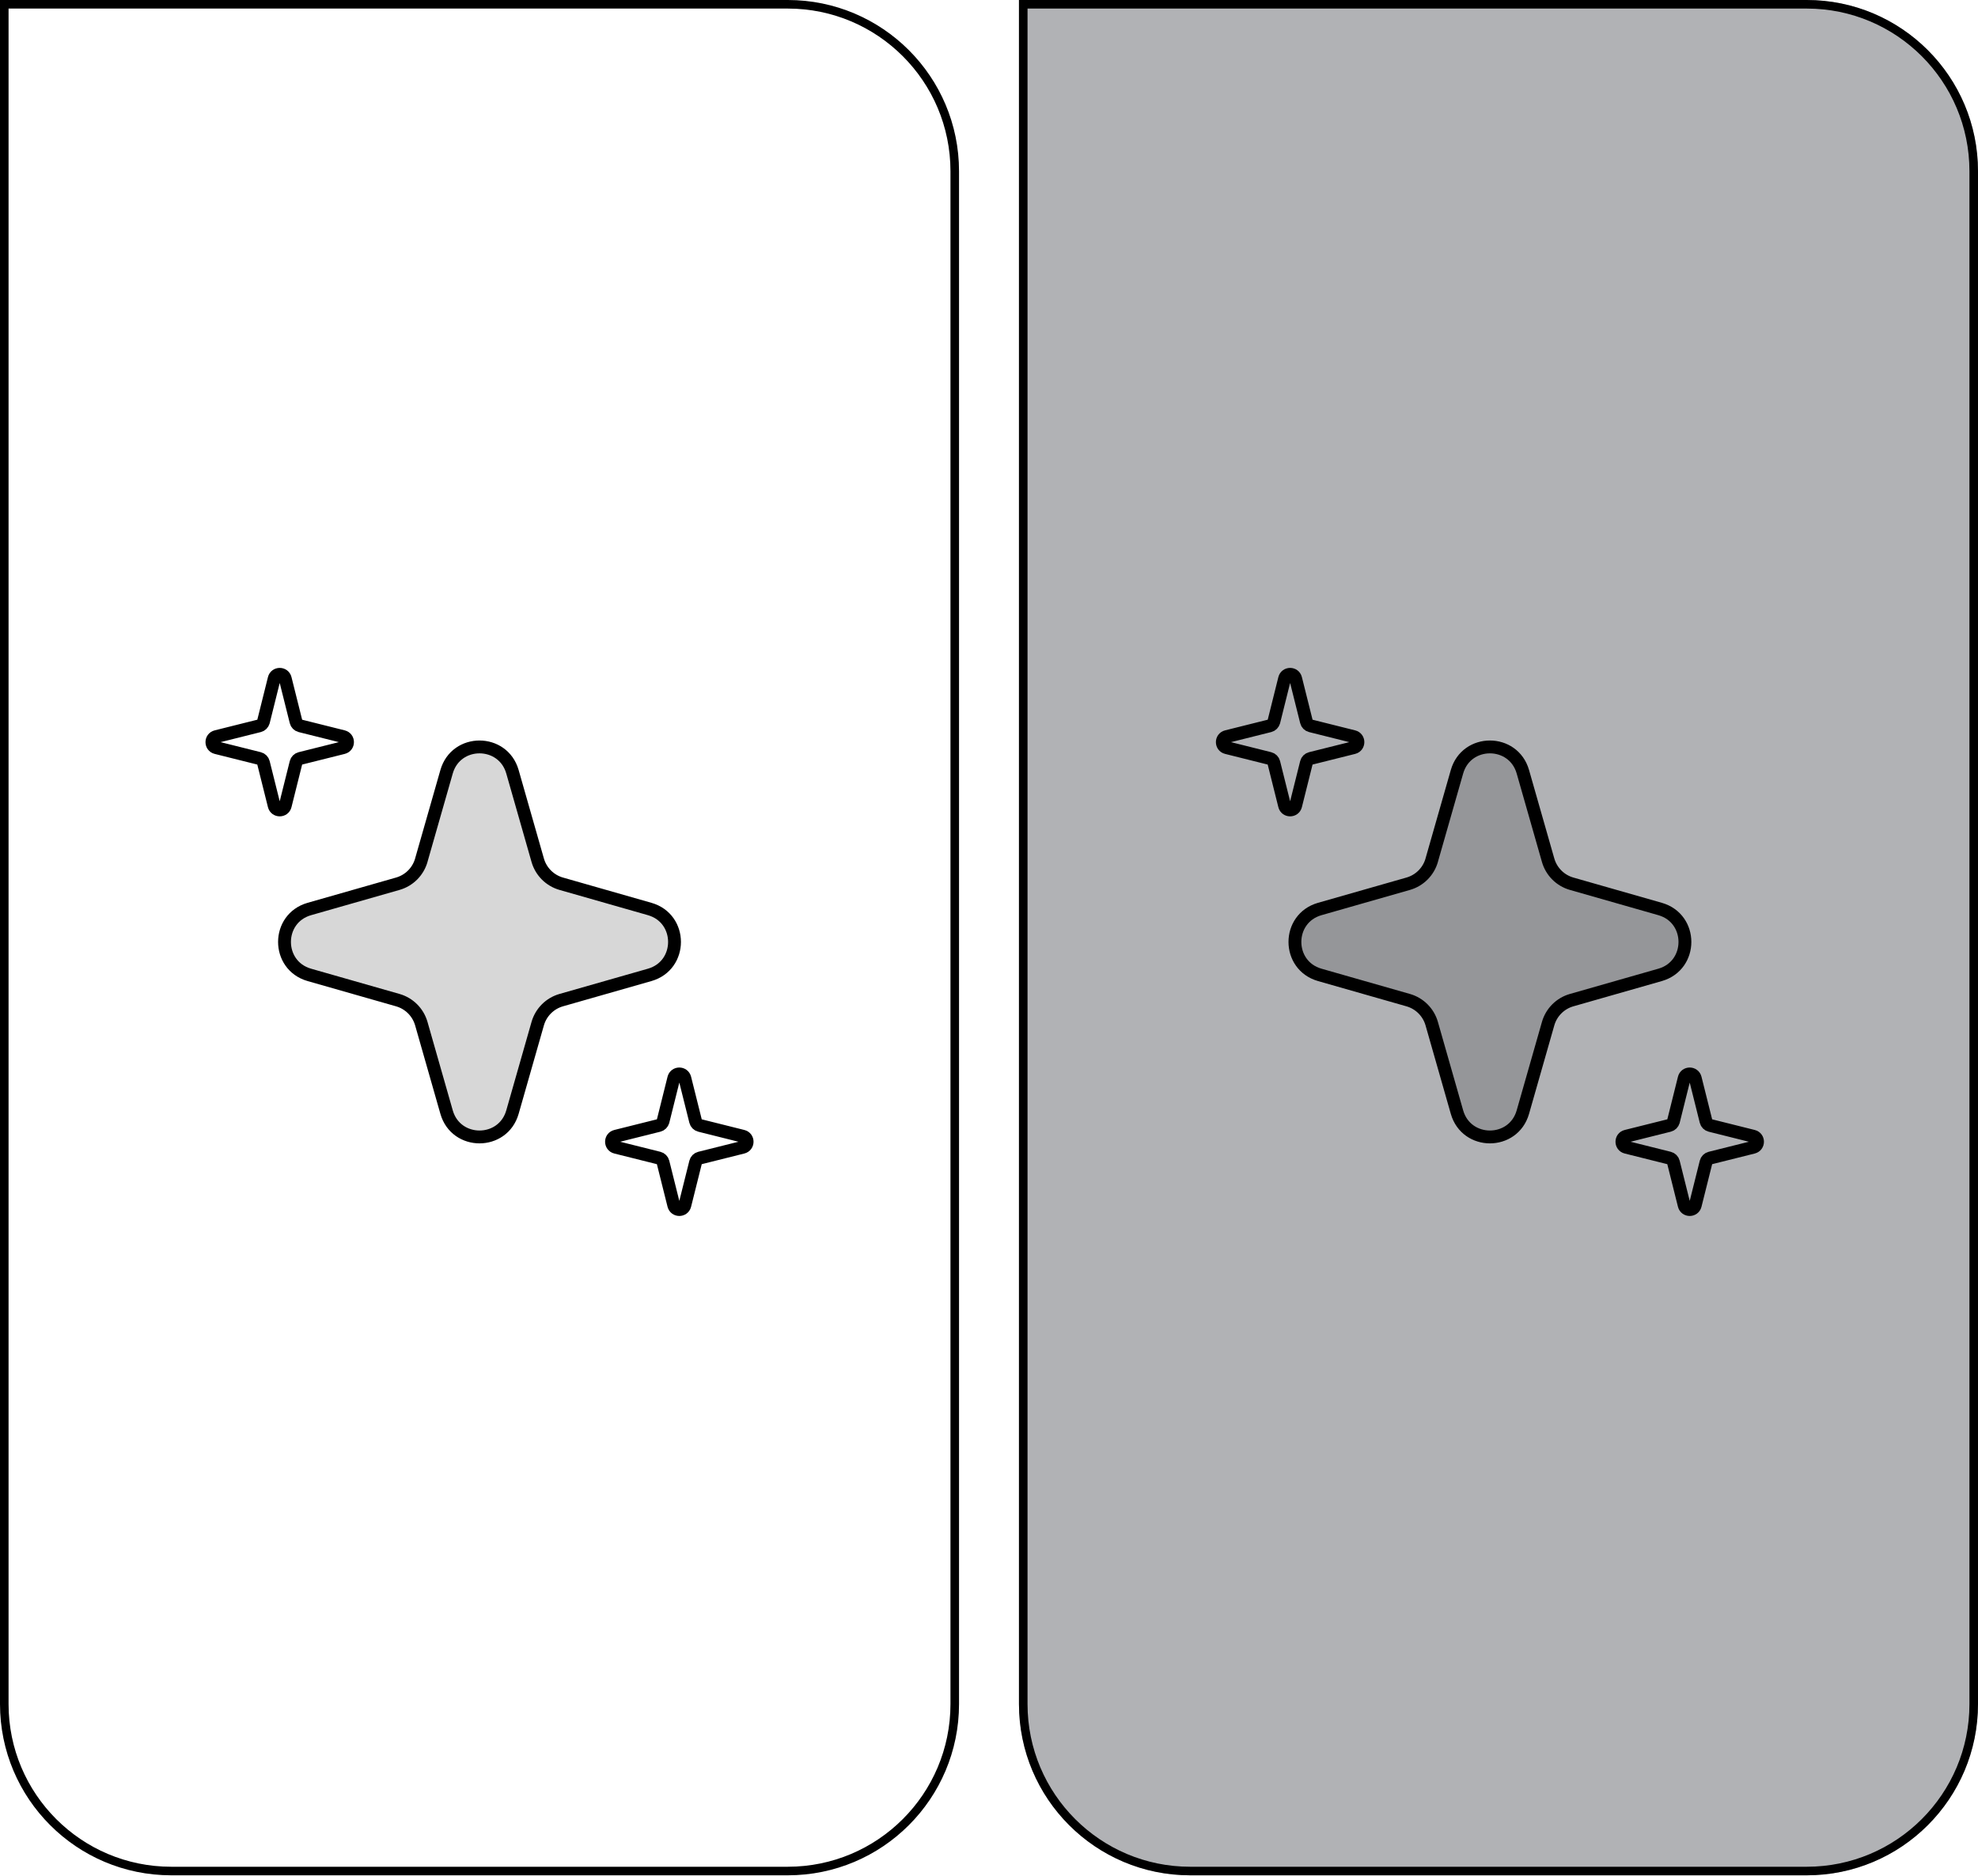
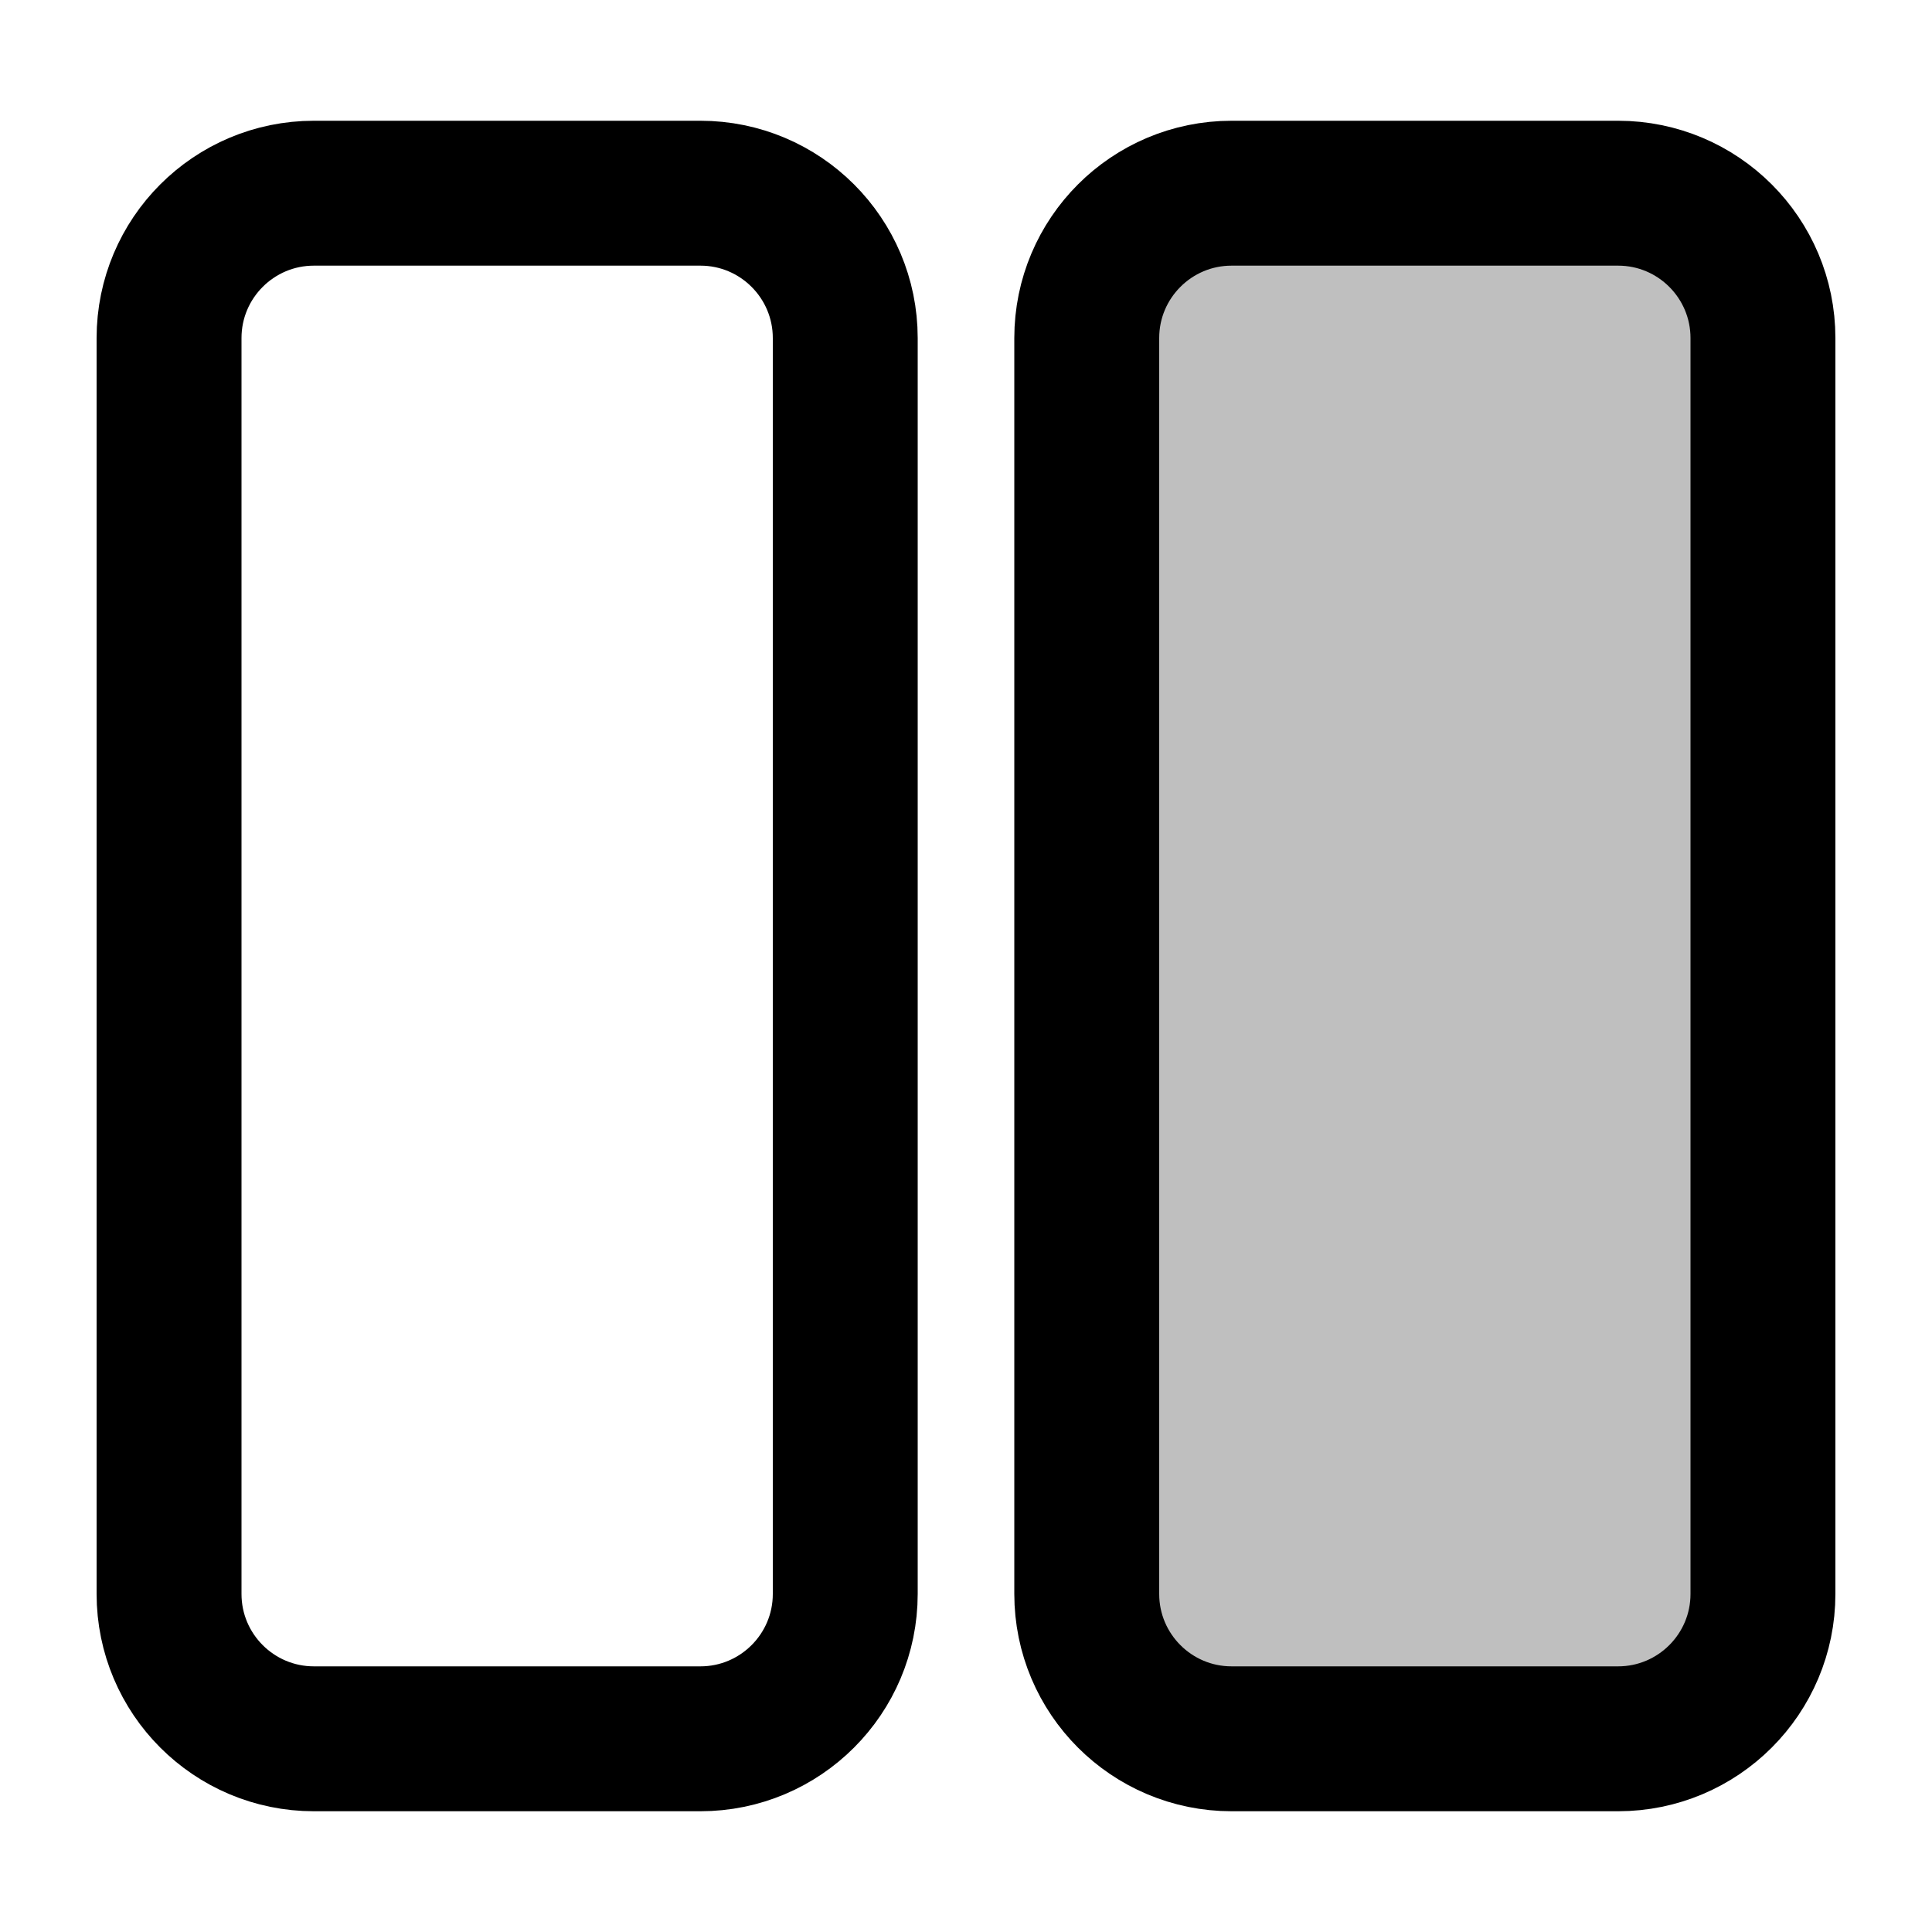
- <svg xmlns="http://www.w3.org/2000/svg" width="231" height="219" id="screenshot-2190df39-3c51-80a8-8007-e18be605852f" viewBox="0 0 231 219" fill="none" version="1.1">
-   <g id="shape-2190df39-3c51-80a8-8007-e18be605852f" rx="0" ry="0">
-     <g id="shape-2190df39-3c51-80a8-8007-e18a9b005af5">
-       <g class="fills" id="fills-2190df39-3c51-80a8-8007-e18a9b005af5">
-         <path d="M0,0 h92 a20,20 0 0 1 20,20 v179 a20,20 0 0 1 -20,20 h-72 a20,20 0 0 1 -20,-20 v-199 a0,0 0 0 1 0,0 z" x="0" y="0" transform="matrix(1, 0, 0, 1, 0, 0)" width="112" height="219" />
-       </g>
-       <g id="strokes-0479491a-4c25-8028-8007-e18bf262ea4b-2190df39-3c51-80a8-8007-e18a9b005af5" class="strokes">
-         <g class="inner-stroke-shape" transform="matrix(1, 0, 0, 1, 0, 0)">
-           <defs>
-             <clipPath id="inner-stroke-render-2-2190df39-3c51-80a8-8007-e18a9b005af5-0">
-               <use href="#stroke-shape-render-2-2190df39-3c51-80a8-8007-e18a9b005af5-0" />
-             </clipPath>
-             <path d="M0,0 h92 a20,20 0 0 1 20,20 v179 a20,20 0 0 1 -20,20 h-72 a20,20 0 0 1 -20,-20 v-199 a0,0 0 0 1 0,0 z" x="0" y="0" width="112" height="219" id="stroke-shape-render-2-2190df39-3c51-80a8-8007-e18a9b005af5-0" style="fill: none; stroke-width: 2; stroke: rgb(0, 0, 0); stroke-opacity: 1;" />
-           </defs>
-           <use href="#stroke-shape-render-2-2190df39-3c51-80a8-8007-e18a9b005af5-0" clip-path="url('#inner-stroke-render-2-2190df39-3c51-80a8-8007-e18a9b005af5-0')" />
-         </g>
-       </g>
-     </g>
-     <g id="shape-2190df39-3c51-80a8-8007-e18b2a13cf59">
-       <g class="fills" id="fills-2190df39-3c51-80a8-8007-e18b2a13cf59">
-         <path d="M119,0 h92 a20,20 0 0 1 20,20 v179 a20,20 0 0 1 -20,20 h-72 a20,20 0 0 1 -20,-20 v-199 a0,0 0 0 1 0,0 z" x="119" y="0" transform="matrix(1, 0, 0, 1, 0, 0)" width="112" height="219" style="fill: rgb(177, 178, 181); fill-opacity: 1;" />
-       </g>
-       <g id="strokes-0479491a-4c25-8028-8007-e18bf263de30-2190df39-3c51-80a8-8007-e18b2a13cf59" class="strokes">
-         <g class="inner-stroke-shape" transform="matrix(1, 0, 0, 1, 0, 0)">
-           <defs>
-             <clipPath id="inner-stroke-render-3-2190df39-3c51-80a8-8007-e18b2a13cf59-0">
-               <use href="#stroke-shape-render-3-2190df39-3c51-80a8-8007-e18b2a13cf59-0" />
-             </clipPath>
-             <path d="M119,0 h92 a20,20 0 0 1 20,20 v179 a20,20 0 0 1 -20,20 h-72 a20,20 0 0 1 -20,-20 v-199 a0,0 0 0 1 0,0 z" x="119" y="0" width="112" height="219" id="stroke-shape-render-3-2190df39-3c51-80a8-8007-e18b2a13cf59-0" style="fill: none; stroke-width: 2; stroke: rgb(0, 0, 0); stroke-opacity: 1;" />
-           </defs>
-           <use href="#stroke-shape-render-3-2190df39-3c51-80a8-8007-e18b2a13cf59-0" clip-path="url('#inner-stroke-render-3-2190df39-3c51-80a8-8007-e18b2a13cf59-0')" />
-         </g>
-       </g>
-     </g>
-     <g id="shape-2190df39-3c51-80a8-8007-e18bcd3a71ca" width="24" height="24" rx="0" ry="0" style="fill: rgb(0, 0, 0);">
-       <g id="shape-2190df39-3c51-80a8-8007-e18bcd3a71cb" style="display: none;">
-         <g class="fills" id="fills-2190df39-3c51-80a8-8007-e18bcd3a71cb">
-           <rect width="80" height="80" x="134" transform="matrix(1, 0, 0, 1, 0, 0)" style="fill: none;" ry="0" fill="none" rx="0" y="70" />
-         </g>
-       </g>
-       <g id="shape-2190df39-3c51-80a8-8007-e18bcd3a71cc" rx="0" ry="0" style="fill: rgb(0, 0, 0);">
-         <g id="shape-2190df39-3c51-80a8-8007-e18bcd3a71cd">
-           <g class="fills" id="fills-2190df39-3c51-80a8-8007-e18bcd3a71cd">
-             <path d="M167.2,100.457L170.153,90.127C171.26,86.26,176.74,86.26,177.847,90.127L180.797,100.457C181.177,101.785,182.215,102.823,183.543,103.203L193.873,106.153C197.74,107.26,197.74,112.74,193.873,113.847L183.543,116.797C182.215,117.177,181.177,118.215,180.797,119.543L177.847,129.873C176.74,133.74,171.26,133.74,170.153,129.873L167.203,119.543C166.823,118.215,165.785,117.177,164.457,116.797L154.127,113.847C150.26,112.74,150.26,107.26,154.127,106.153L164.457,103.203C165.785,102.823,166.823,101.785,167.203,100.457" style="fill: rgb(0, 0, 0); fill-opacity: 0.16;" />
-           </g>
-         </g>
-         <g id="shape-2190df39-3c51-80a8-8007-e18bcd3a71ce">
-           <g class="fills" id="fills-2190df39-3c51-80a8-8007-e18bcd3a71ce">
-             <path d="M167.2,100.457L170.153,90.127C171.26,86.26,176.74,86.26,177.847,90.127L180.797,100.457C181.177,101.785,182.215,102.823,183.543,103.203L193.873,106.153C197.74,107.26,197.74,112.74,193.873,113.847L183.543,116.797C182.215,117.177,181.177,118.215,180.797,119.543L177.847,129.873C176.74,133.74,171.26,133.74,170.153,129.873L167.203,119.543C166.823,118.215,165.785,117.177,164.457,116.797L154.127,113.847C150.26,112.74,150.26,107.26,154.127,106.153L164.457,103.203C165.785,102.823,166.823,101.785,167.203,100.457M148.767,84.276L150.02,79.253C150.187,78.58,151.147,78.58,151.313,79.253L152.57,84.276C152.629,84.516,152.815,84.703,153.053,84.763L158.08,86.02C158.753,86.187,158.753,87.143,158.08,87.313L153.053,88.57C152.816,88.63,152.63,88.816,152.57,89.053L151.313,94.08C151.147,94.753,150.187,94.753,150.02,94.08L148.763,89.053C148.703,88.816,148.518,88.63,148.28,88.57L143.253,87.313C142.58,87.147,142.58,86.187,143.253,86.02L148.28,84.763C148.519,84.703,148.705,84.516,148.763,84.276M195.433,130.947L196.687,125.92C196.853,125.247,197.81,125.247,197.98,125.92L199.237,130.947C199.297,131.184,199.482,131.37,199.72,131.43L204.747,132.687C205.42,132.853,205.42,133.81,204.747,133.98L199.72,135.237C199.482,135.297,199.297,135.482,199.237,135.72L197.98,140.747C197.813,141.42,196.857,141.42,196.687,140.747L195.43,135.72C195.37,135.482,195.184,135.297,194.947,135.237L189.92,133.98C189.247,133.813,189.247,132.853,189.92,132.687L194.947,131.43C195.184,131.37,195.37,131.184,195.43,130.947" fill="none" stroke-linecap="round" stroke-linejoin="round" stroke-miterlimit="10" style="fill: none;" />
-           </g>
-           <g fill="none" stroke-linecap="round" stroke-linejoin="round" stroke-miterlimit="10" id="strokes-0479491a-4c25-8028-8007-e18bf265cf35-2190df39-3c51-80a8-8007-e18bcd3a71ce" class="strokes">
-             <g class="stroke-shape">
-               <path d="M167.2,100.457L170.153,90.127C171.26,86.26,176.74,86.26,177.847,90.127L180.797,100.457C181.177,101.785,182.215,102.823,183.543,103.203L193.873,106.153C197.74,107.26,197.74,112.74,193.873,113.847L183.543,116.797C182.215,117.177,181.177,118.215,180.797,119.543L177.847,129.873C176.74,133.74,171.26,133.74,170.153,129.873L167.203,119.543C166.823,118.215,165.785,117.177,164.457,116.797L154.127,113.847C150.26,112.74,150.26,107.26,154.127,106.153L164.457,103.203C165.785,102.823,166.823,101.785,167.203,100.457M148.767,84.276L150.02,79.253C150.187,78.58,151.147,78.58,151.313,79.253L152.57,84.276C152.629,84.516,152.815,84.703,153.053,84.763L158.08,86.02C158.753,86.187,158.753,87.143,158.08,87.313L153.053,88.57C152.816,88.63,152.63,88.816,152.57,89.053L151.313,94.08C151.147,94.753,150.187,94.753,150.02,94.08L148.763,89.053C148.703,88.816,148.518,88.63,148.28,88.57L143.253,87.313C142.58,87.147,142.58,86.187,143.253,86.02L148.28,84.763C148.519,84.703,148.705,84.516,148.763,84.276M195.433,130.947L196.687,125.92C196.853,125.247,197.81,125.247,197.98,125.92L199.237,130.947C199.297,131.184,199.482,131.37,199.72,131.43L204.747,132.687C205.42,132.853,205.42,133.81,204.747,133.98L199.72,135.237C199.482,135.297,199.297,135.482,199.237,135.72L197.98,140.747C197.813,141.42,196.857,141.42,196.687,140.747L195.43,135.72C195.37,135.482,195.184,135.297,194.947,135.237L189.92,133.98C189.247,133.813,189.247,132.853,189.92,132.687L194.947,131.43C195.184,131.37,195.37,131.184,195.43,130.947" style="fill: none; stroke-width: 1.5; stroke: rgb(0, 0, 0); stroke-opacity: 1;" />
-             </g>
-           </g>
-         </g>
-       </g>
-     </g>
-     <g id="shape-2190df39-3c51-80a8-8007-e18bb16628e8" width="24" height="24" rx="0" ry="0" style="fill: rgb(0, 0, 0);">
-       <g id="shape-2190df39-3c51-80a8-8007-e18bb168facf" style="display: none;">
-         <g class="fills" id="fills-2190df39-3c51-80a8-8007-e18bb168facf">
-           <rect width="80" height="80" x="16" transform="matrix(1, 0, 0, 1, 0, 0)" style="fill: none;" ry="0" fill="none" rx="0" y="70" />
-         </g>
-       </g>
-       <g id="shape-2190df39-3c51-80a8-8007-e18bb1693b42" rx="0" ry="0" style="fill: rgb(0, 0, 0);">
-         <g id="shape-2190df39-3c51-80a8-8007-e18bb1694511">
-           <g class="fills" id="fills-2190df39-3c51-80a8-8007-e18bb1694511">
-             <path d="M49.2,100.457L52.153,90.127C53.26,86.26,58.74,86.26,59.847,90.127L62.797,100.457C63.177,101.785,64.215,102.823,65.543,103.203L75.873,106.153C79.74,107.26,79.74,112.74,75.873,113.847L65.543,116.797C64.215,117.177,63.177,118.215,62.797,119.543L59.847,129.873C58.74,133.74,53.26,133.74,52.153,129.873L49.203,119.543C48.823,118.215,47.785,117.177,46.457,116.797L36.127,113.847C32.26,112.74,32.26,107.26,36.127,106.153L46.457,103.203C47.785,102.823,48.823,101.785,49.203,100.457" style="fill: rgb(0, 0, 0); fill-opacity: 0.16;" />
-           </g>
-         </g>
-         <g id="shape-2190df39-3c51-80a8-8007-e18bb169f906">
-           <g class="fills" id="fills-2190df39-3c51-80a8-8007-e18bb169f906">
-             <path d="M49.2,100.457L52.153,90.127C53.26,86.26,58.74,86.26,59.847,90.127L62.797,100.457C63.177,101.785,64.215,102.823,65.543,103.203L75.873,106.153C79.74,107.26,79.74,112.74,75.873,113.847L65.543,116.797C64.215,117.177,63.177,118.215,62.797,119.543L59.847,129.873C58.74,133.74,53.26,133.74,52.153,129.873L49.203,119.543C48.823,118.215,47.785,117.177,46.457,116.797L36.127,113.847C32.26,112.74,32.26,107.26,36.127,106.153L46.457,103.203C47.785,102.823,48.823,101.785,49.203,100.457M30.767,84.276L32.02,79.253C32.187,78.58,33.147,78.58,33.313,79.253L34.57,84.276C34.629,84.516,34.815,84.703,35.053,84.763L40.08,86.02C40.753,86.187,40.753,87.143,40.08,87.313L35.053,88.57C34.816,88.63,34.63,88.816,34.57,89.053L33.313,94.08C33.147,94.753,32.187,94.753,32.02,94.08L30.763,89.053C30.703,88.816,30.518,88.63,30.28,88.57L25.253,87.313C24.58,87.147,24.58,86.187,25.253,86.02L30.28,84.763C30.519,84.703,30.705,84.516,30.763,84.276M77.433,130.947L78.687,125.92C78.853,125.247,79.81,125.247,79.98,125.92L81.237,130.947C81.297,131.184,81.482,131.37,81.72,131.43L86.747,132.687C87.42,132.853,87.42,133.81,86.747,133.98L81.72,135.237C81.482,135.297,81.297,135.482,81.237,135.72L79.98,140.747C79.813,141.42,78.857,141.42,78.687,140.747L77.43,135.72C77.37,135.482,77.184,135.297,76.947,135.237L71.92,133.98C71.247,133.813,71.247,132.853,71.92,132.687L76.947,131.43C77.184,131.37,77.37,131.184,77.43,130.947" fill="none" stroke-linecap="round" stroke-linejoin="round" stroke-miterlimit="10" style="fill: none;" />
-           </g>
-           <g fill="none" stroke-linecap="round" stroke-linejoin="round" stroke-miterlimit="10" id="strokes-0479491a-4c25-8028-8007-e18bf267988c-2190df39-3c51-80a8-8007-e18bb169f906" class="strokes">
-             <g class="stroke-shape">
-               <path d="M49.2,100.457L52.153,90.127C53.26,86.26,58.74,86.26,59.847,90.127L62.797,100.457C63.177,101.785,64.215,102.823,65.543,103.203L75.873,106.153C79.74,107.26,79.74,112.74,75.873,113.847L65.543,116.797C64.215,117.177,63.177,118.215,62.797,119.543L59.847,129.873C58.74,133.74,53.26,133.74,52.153,129.873L49.203,119.543C48.823,118.215,47.785,117.177,46.457,116.797L36.127,113.847C32.26,112.74,32.26,107.26,36.127,106.153L46.457,103.203C47.785,102.823,48.823,101.785,49.203,100.457M30.767,84.276L32.02,79.253C32.187,78.58,33.147,78.58,33.313,79.253L34.57,84.276C34.629,84.516,34.815,84.703,35.053,84.763L40.08,86.02C40.753,86.187,40.753,87.143,40.08,87.313L35.053,88.57C34.816,88.63,34.63,88.816,34.57,89.053L33.313,94.08C33.147,94.753,32.187,94.753,32.02,94.08L30.763,89.053C30.703,88.816,30.518,88.63,30.28,88.57L25.253,87.313C24.58,87.147,24.58,86.187,25.253,86.02L30.28,84.763C30.519,84.703,30.705,84.516,30.763,84.276M77.433,130.947L78.687,125.92C78.853,125.247,79.81,125.247,79.98,125.92L81.237,130.947C81.297,131.184,81.482,131.37,81.72,131.43L86.747,132.687C87.42,132.853,87.42,133.81,86.747,133.98L81.72,135.237C81.482,135.297,81.297,135.482,81.237,135.72L79.98,140.747C79.813,141.42,78.857,141.42,78.687,140.747L77.43,135.72C77.37,135.482,77.184,135.297,76.947,135.237L71.92,133.98C71.247,133.813,71.247,132.853,71.92,132.687L76.947,131.43C77.184,131.37,77.37,131.184,77.43,130.947" style="fill: none; stroke-width: 1.5; stroke: rgb(0, 0, 0); stroke-opacity: 1;" />
-             </g>
-           </g>
-         </g>
-       </g>
-     </g>
-   </g>
+ <svg xmlns="http://www.w3.org/2000/svg" width="16" height="16" viewBox="0 0 16 16" fill="none">
+   <rect x="1.4" y="1.6" width="5.6" height="12.8" rx="1.2" stroke="black" stroke-width="1.2" />
+   <rect x="9" y="1.6" width="5.6" height="12.8" rx="1.2" fill="black" fill-opacity="0.25" stroke="black" stroke-width="1.2" />
</svg>
